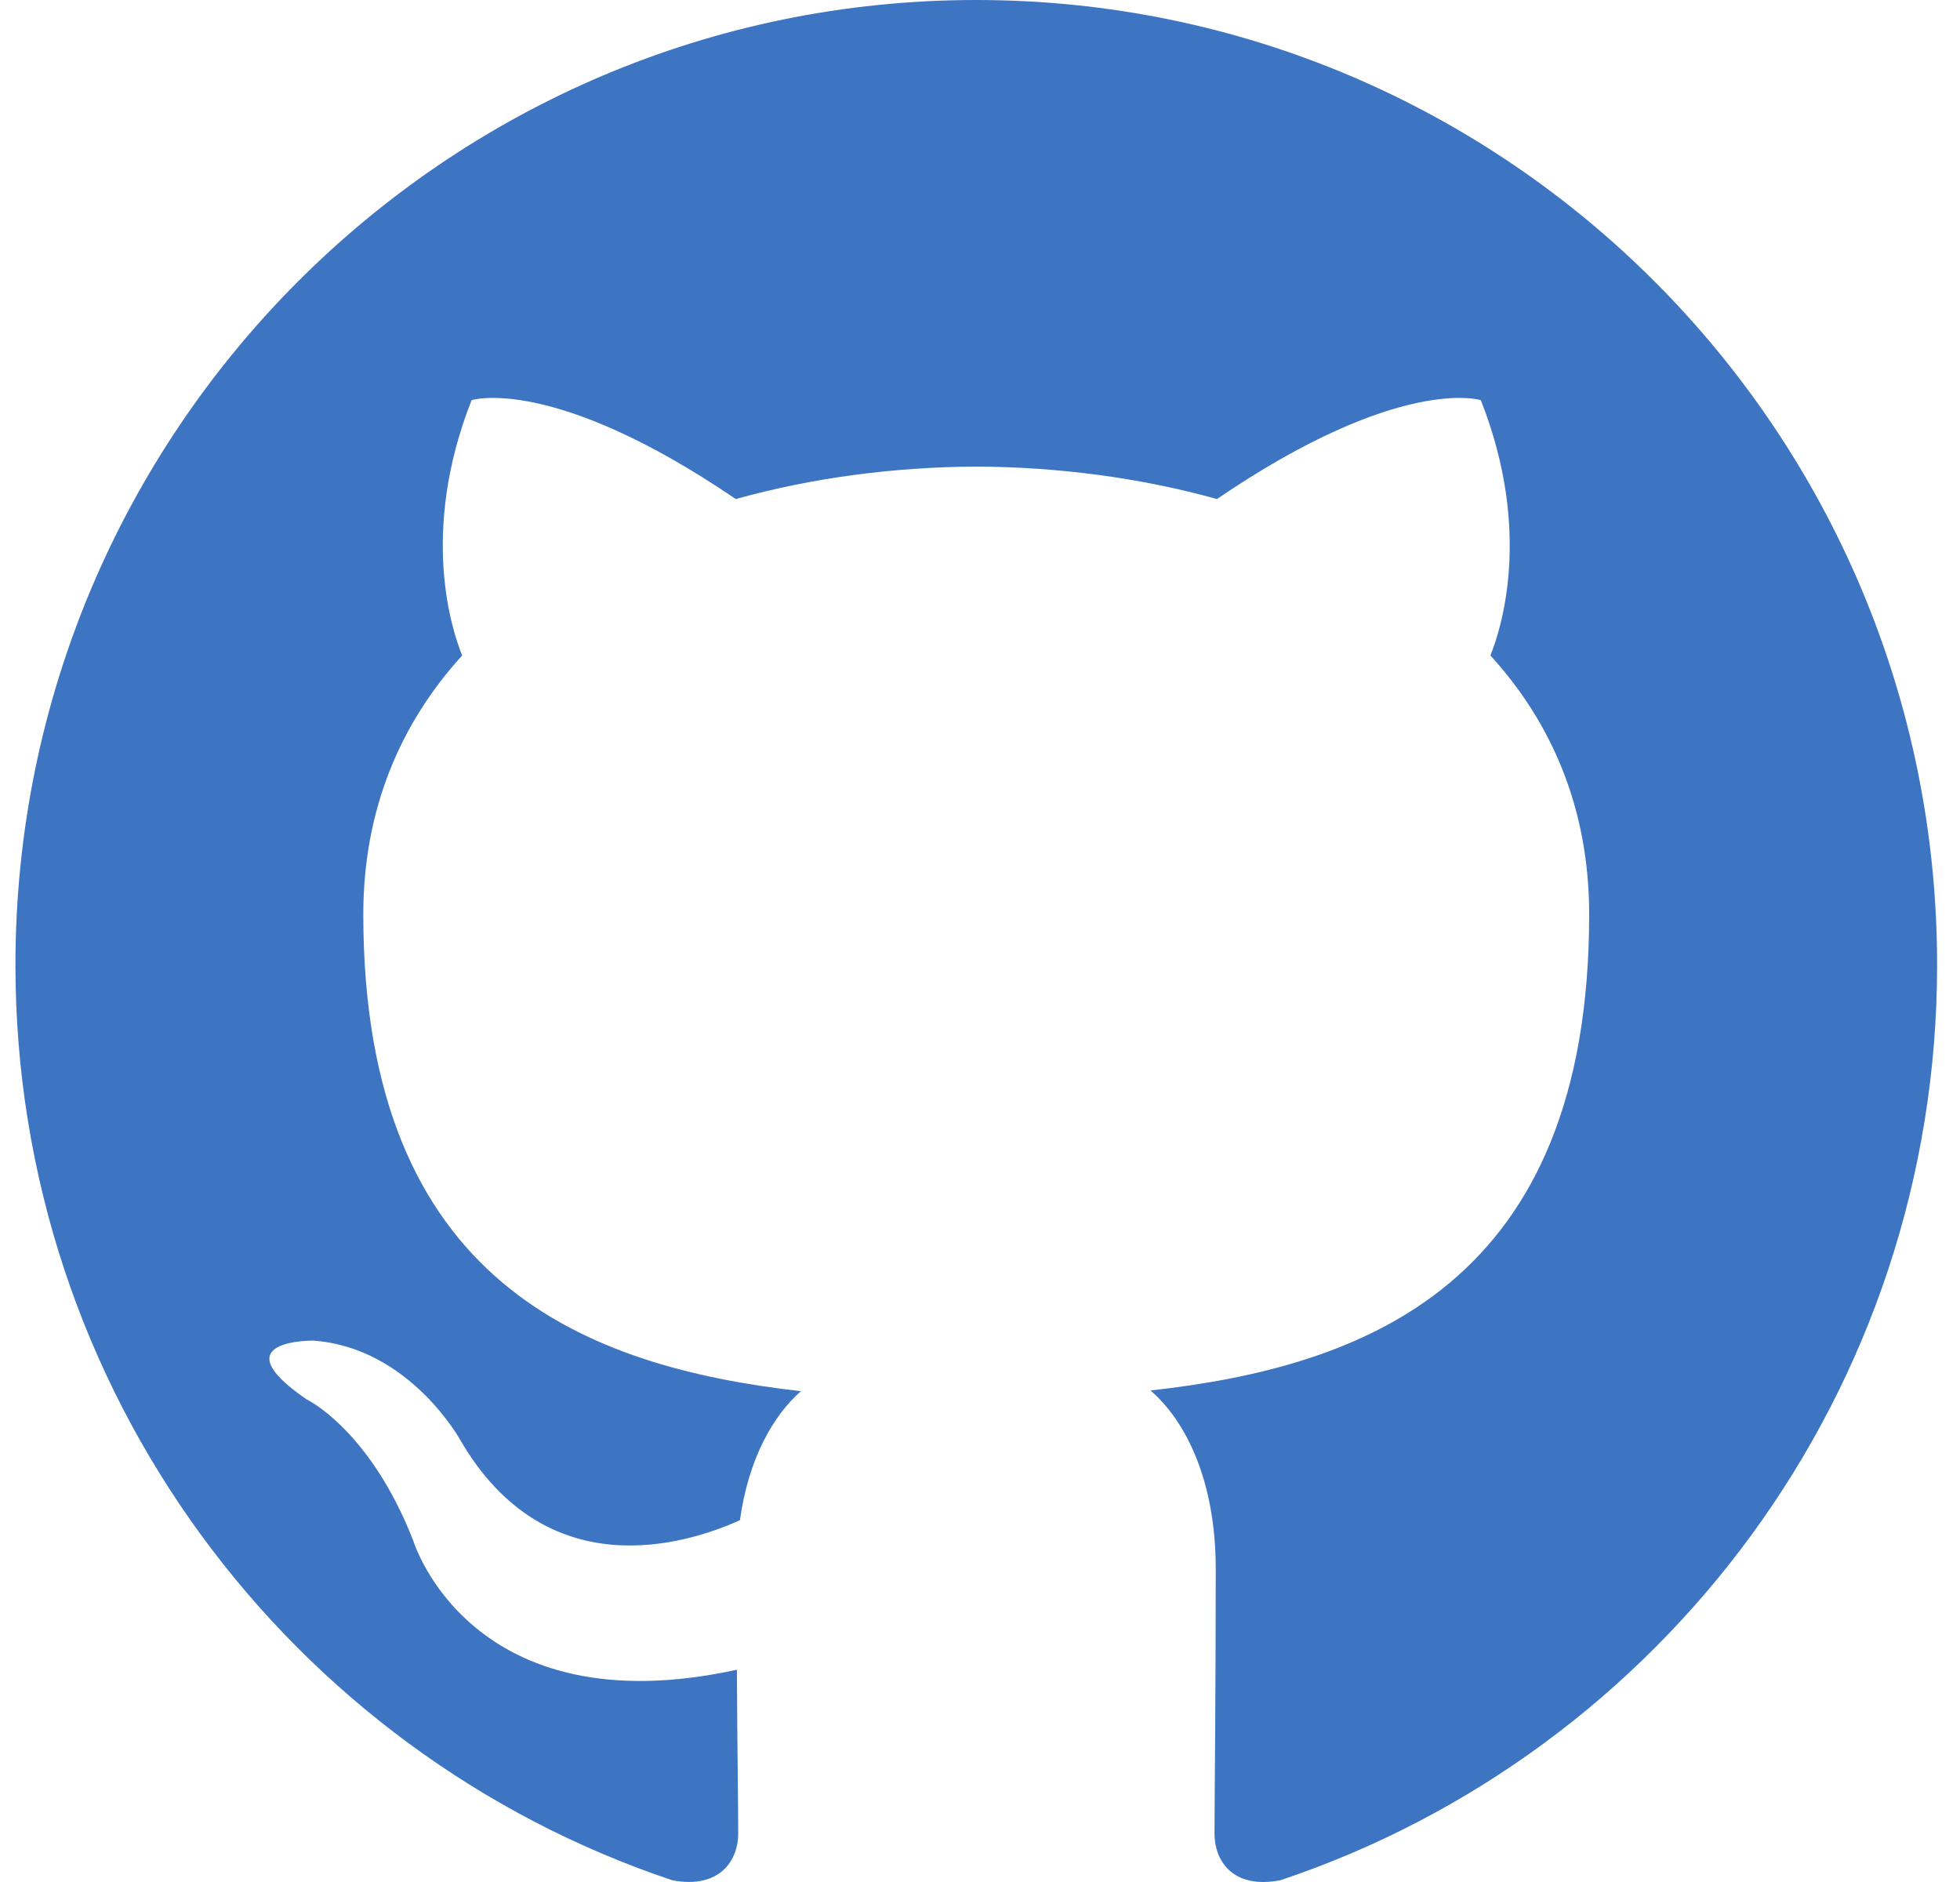
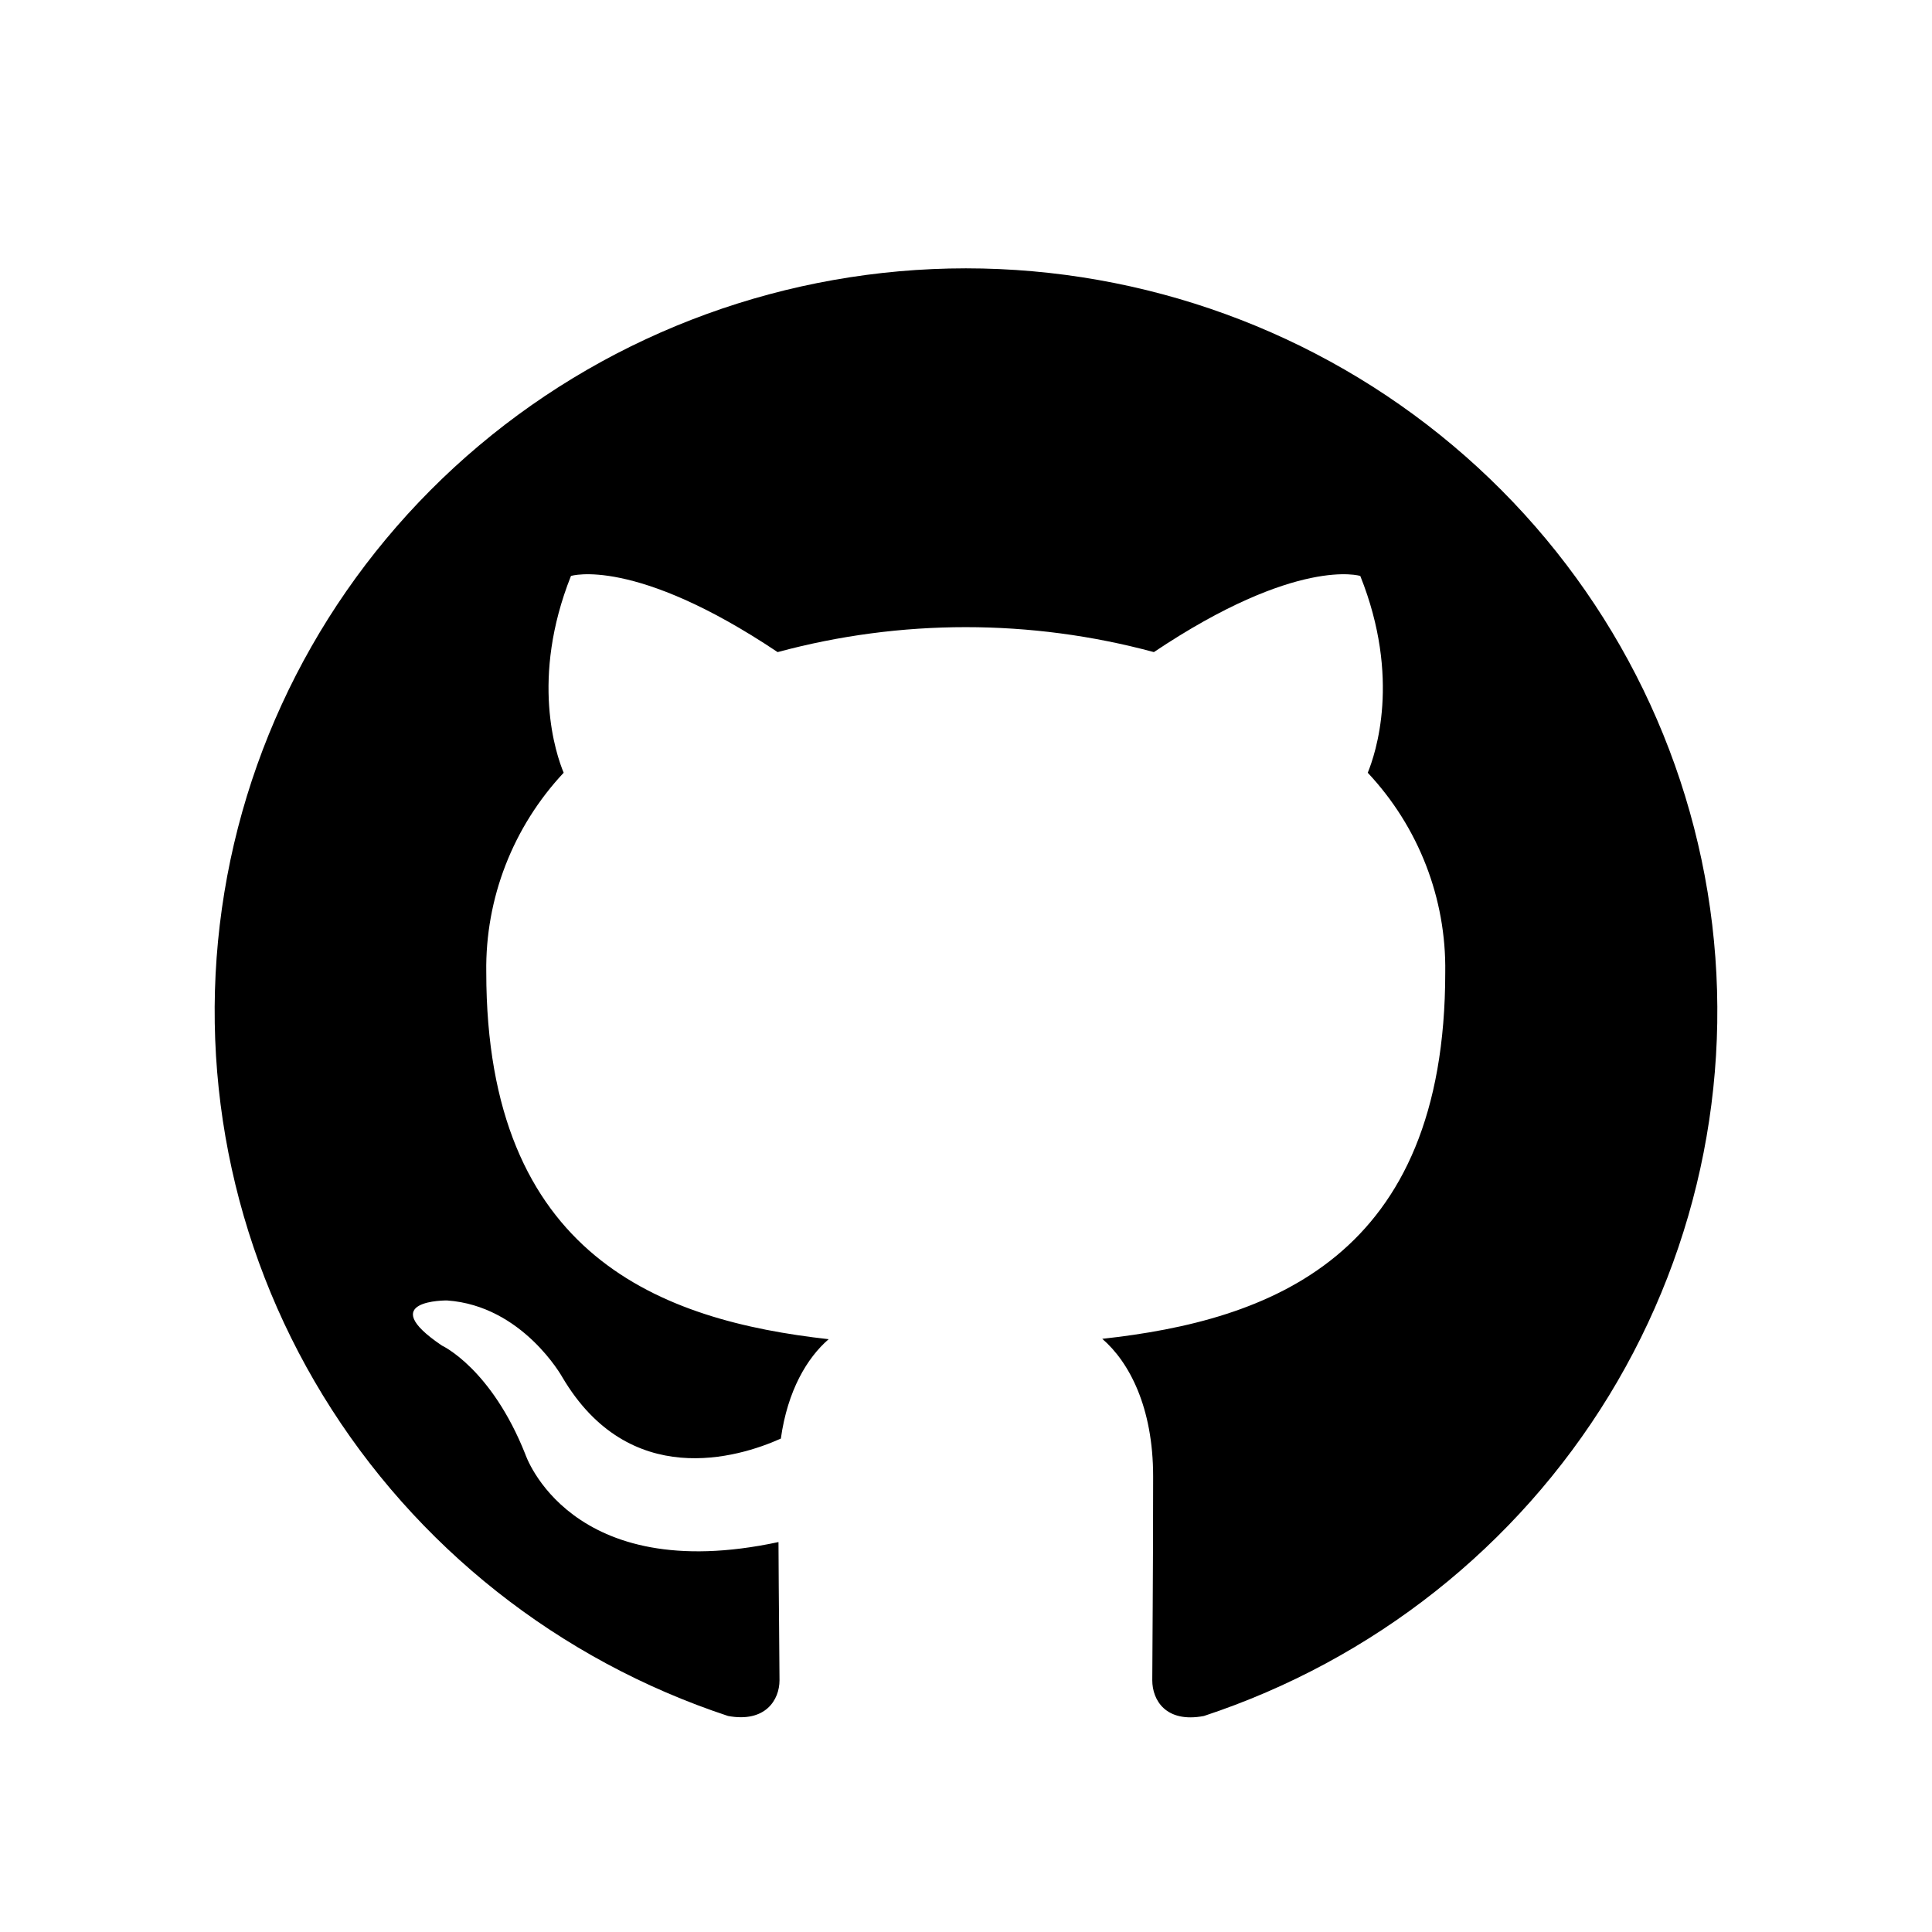
- <svg xmlns="http://www.w3.org/2000/svg" width="25" height="24" viewBox="0 0 25 24" fill="none">
-   <path fill-rule="evenodd" clip-rule="evenodd" d="M12.452 0C5.685 0 0.197 5.508 0.197 12.305C0.197 17.74 3.708 22.352 8.579 23.979C9.192 24.092 9.416 23.712 9.416 23.386C9.416 23.094 9.405 22.32 9.399 21.293C5.989 22.037 5.27 19.644 5.27 19.644C4.713 18.223 3.91 17.845 3.91 17.845C2.797 17.081 3.994 17.096 3.994 17.096C5.223 17.183 5.871 18.364 5.871 18.364C6.964 20.244 8.739 19.702 9.438 19.386C9.549 18.591 9.866 18.049 10.216 17.741C7.495 17.431 4.634 16.376 4.634 11.661C4.634 10.318 5.111 9.219 5.895 8.359C5.769 8.048 5.348 6.797 6.015 5.103C6.015 5.103 7.044 4.772 9.385 6.364C10.363 6.091 11.411 5.955 12.453 5.95C13.494 5.955 14.543 6.091 15.522 6.364C17.861 4.772 18.888 5.103 18.888 5.103C19.557 6.797 19.136 8.048 19.01 8.359C19.796 9.219 20.27 10.318 20.27 11.661C20.27 16.387 17.404 17.428 14.675 17.732C15.114 18.112 15.507 18.863 15.507 20.011C15.507 21.656 15.491 22.982 15.491 23.386C15.491 23.715 15.712 24.098 16.334 23.977C21.2 22.347 24.708 17.738 24.708 12.305C24.708 5.508 19.221 0 12.452 0Z" fill="#3E75C3" />
+ <svg xmlns="http://www.w3.org/2000/svg" width="36" height="36" viewBox="0 0 36 36" fill="none">
+   <path fill-rule="evenodd" clip-rule="evenodd" d="M17.995 5C14.672 5.002 11.457 6.172 8.926 8.302C6.395 10.432 4.713 13.383 4.181 16.626C3.648 19.869 4.3 23.195 6.02 26.006C7.74 28.818 10.415 30.934 13.567 31.975C14.263 32.103 14.525 31.674 14.525 31.31C14.525 30.945 14.511 29.889 14.506 28.734C10.611 29.57 9.789 27.099 9.789 27.099C9.153 25.495 8.235 25.073 8.235 25.073C6.965 24.216 8.33 24.232 8.33 24.232C9.738 24.331 10.477 25.66 10.477 25.66C11.724 27.776 13.753 27.164 14.55 26.806C14.675 25.91 15.04 25.3 15.441 24.954C12.329 24.606 9.061 23.419 9.061 18.115C9.041 16.739 9.558 15.409 10.503 14.399C10.359 14.051 9.879 12.644 10.639 10.732C10.639 10.732 11.815 10.361 14.49 12.151C16.785 11.531 19.206 11.531 21.501 12.151C24.174 10.361 25.347 10.732 25.347 10.732C26.11 12.639 25.63 14.046 25.486 14.399C26.434 15.409 26.951 16.742 26.93 18.119C26.93 23.435 23.654 24.606 20.539 24.947C21.039 25.378 21.487 26.219 21.487 27.512C21.487 29.364 21.471 30.854 21.471 31.31C21.471 31.679 21.723 32.11 22.433 31.975C25.585 30.934 28.261 28.818 29.981 26.005C31.7 23.193 32.352 19.867 31.819 16.624C31.286 13.38 29.603 10.429 27.071 8.3C24.54 6.17 21.324 5.001 18 5H17.995Z" fill="currentColor" />
</svg>
